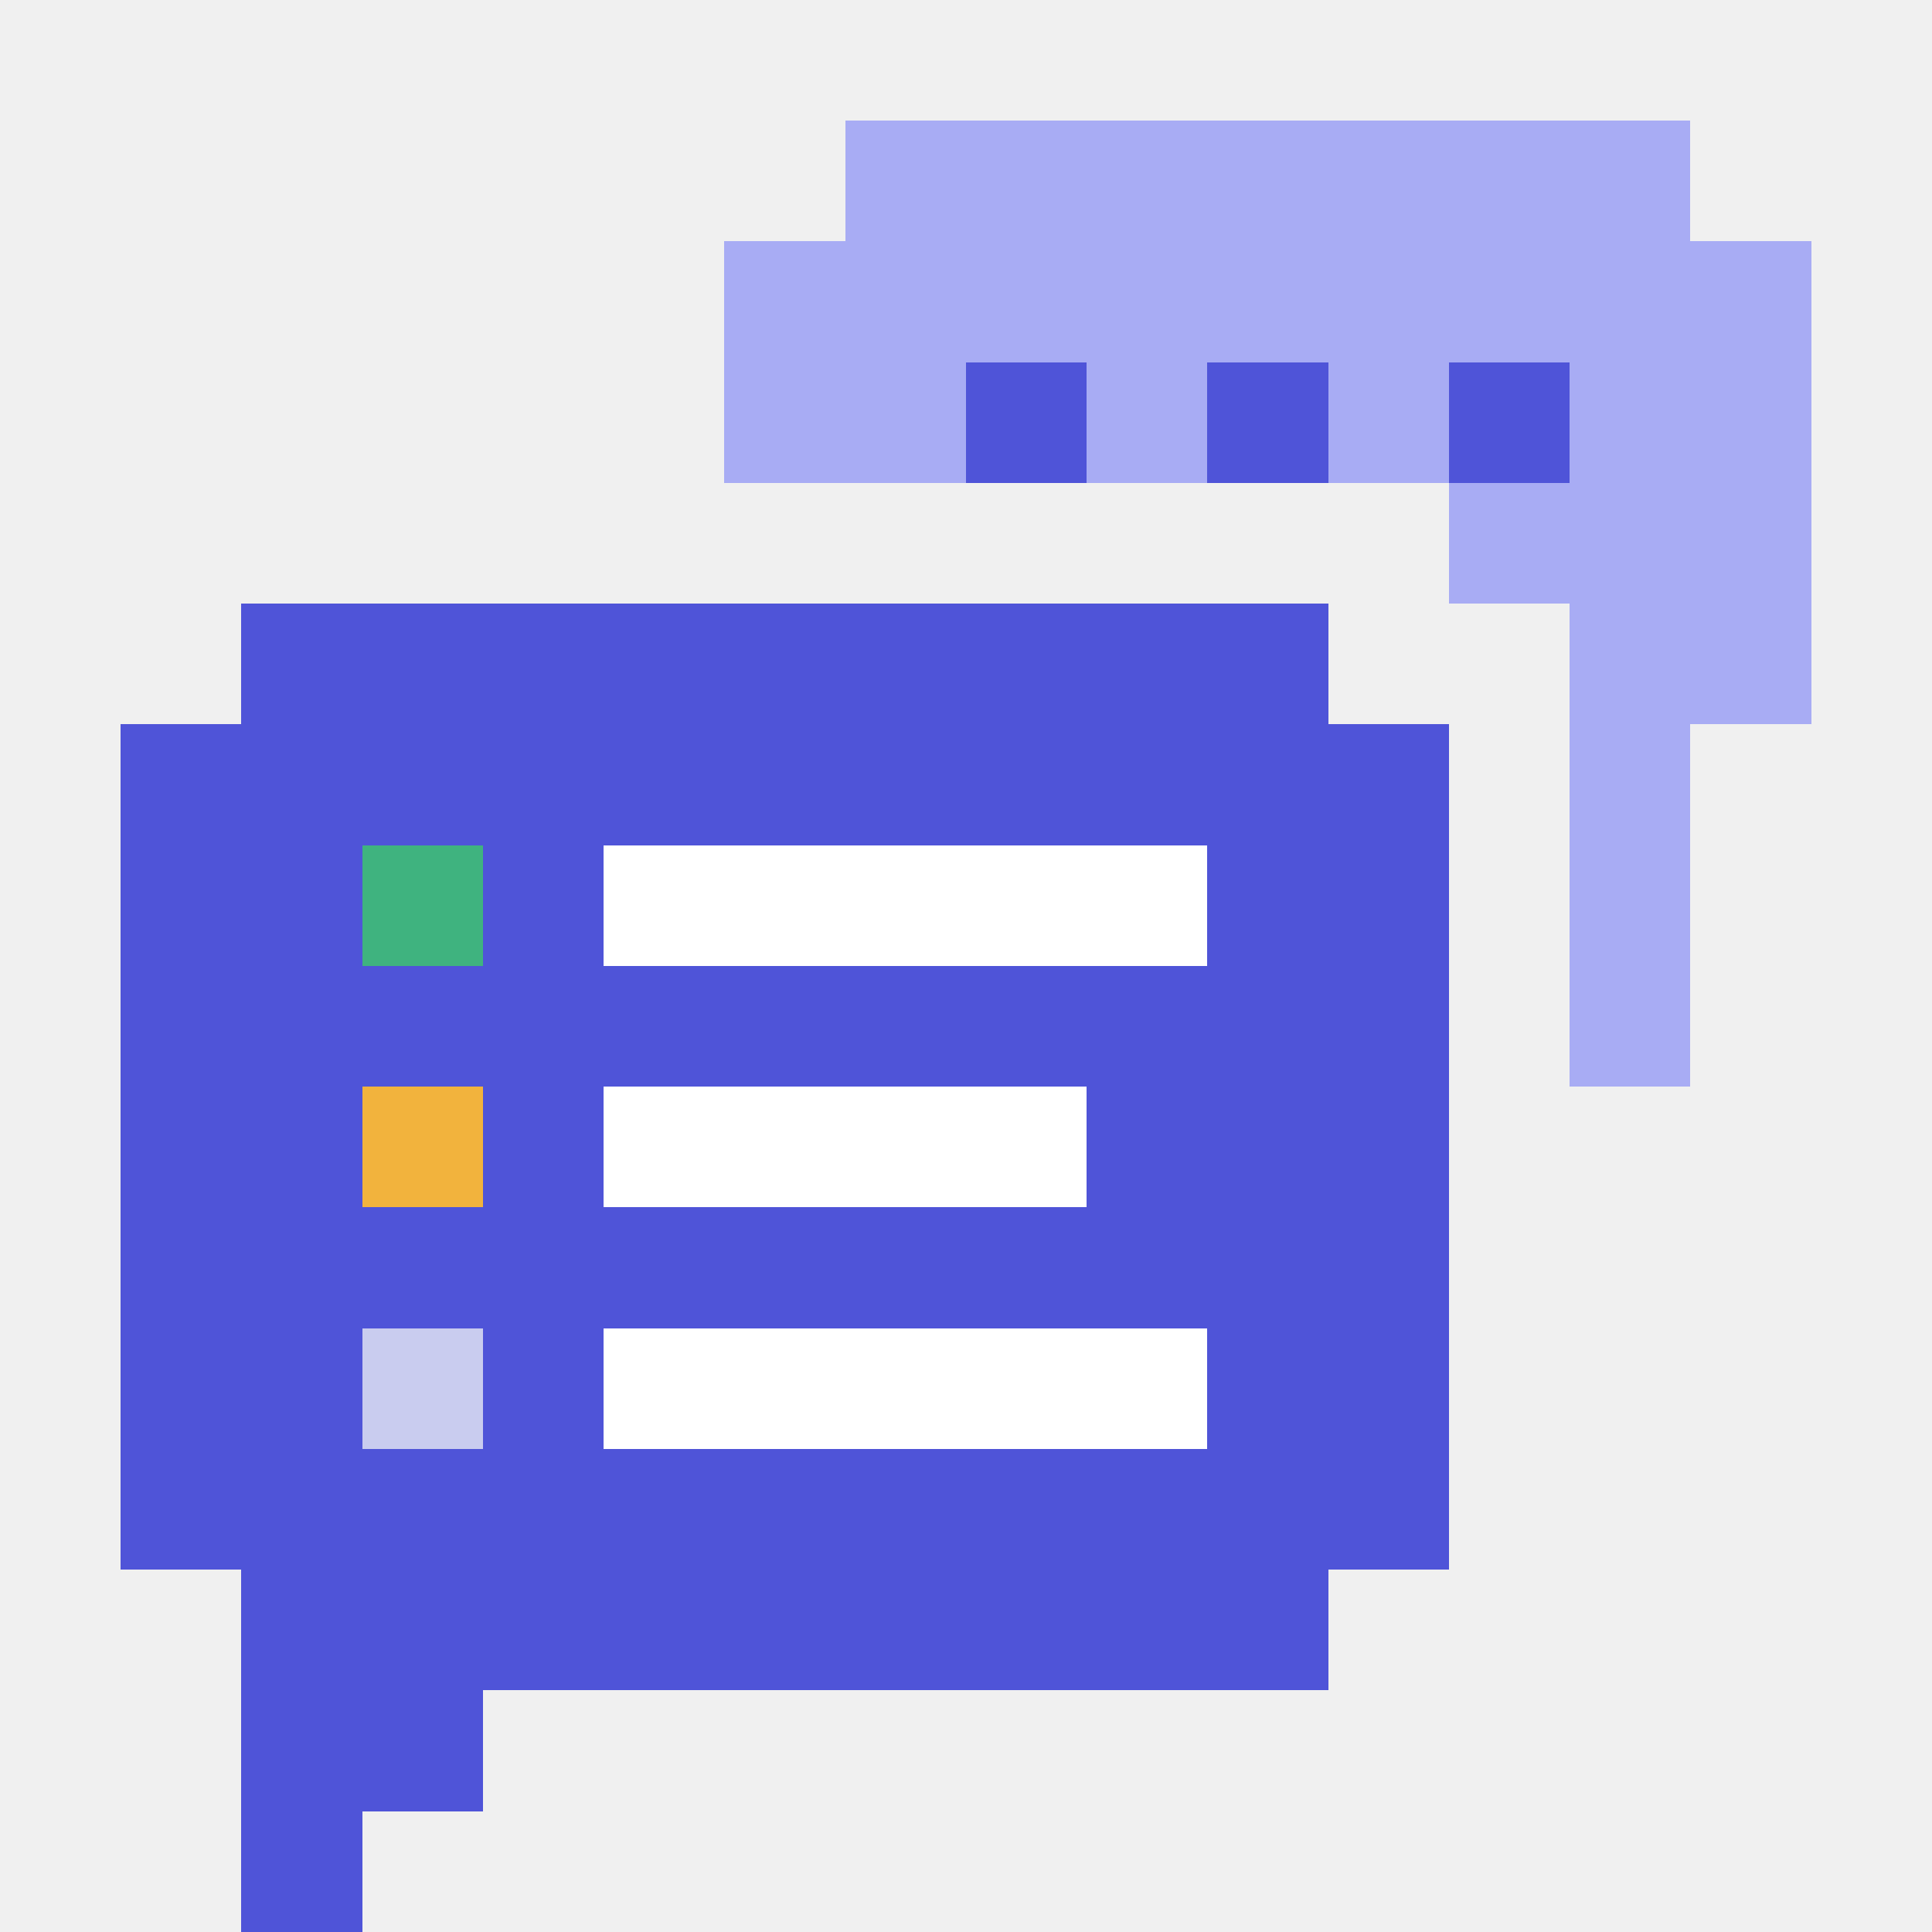
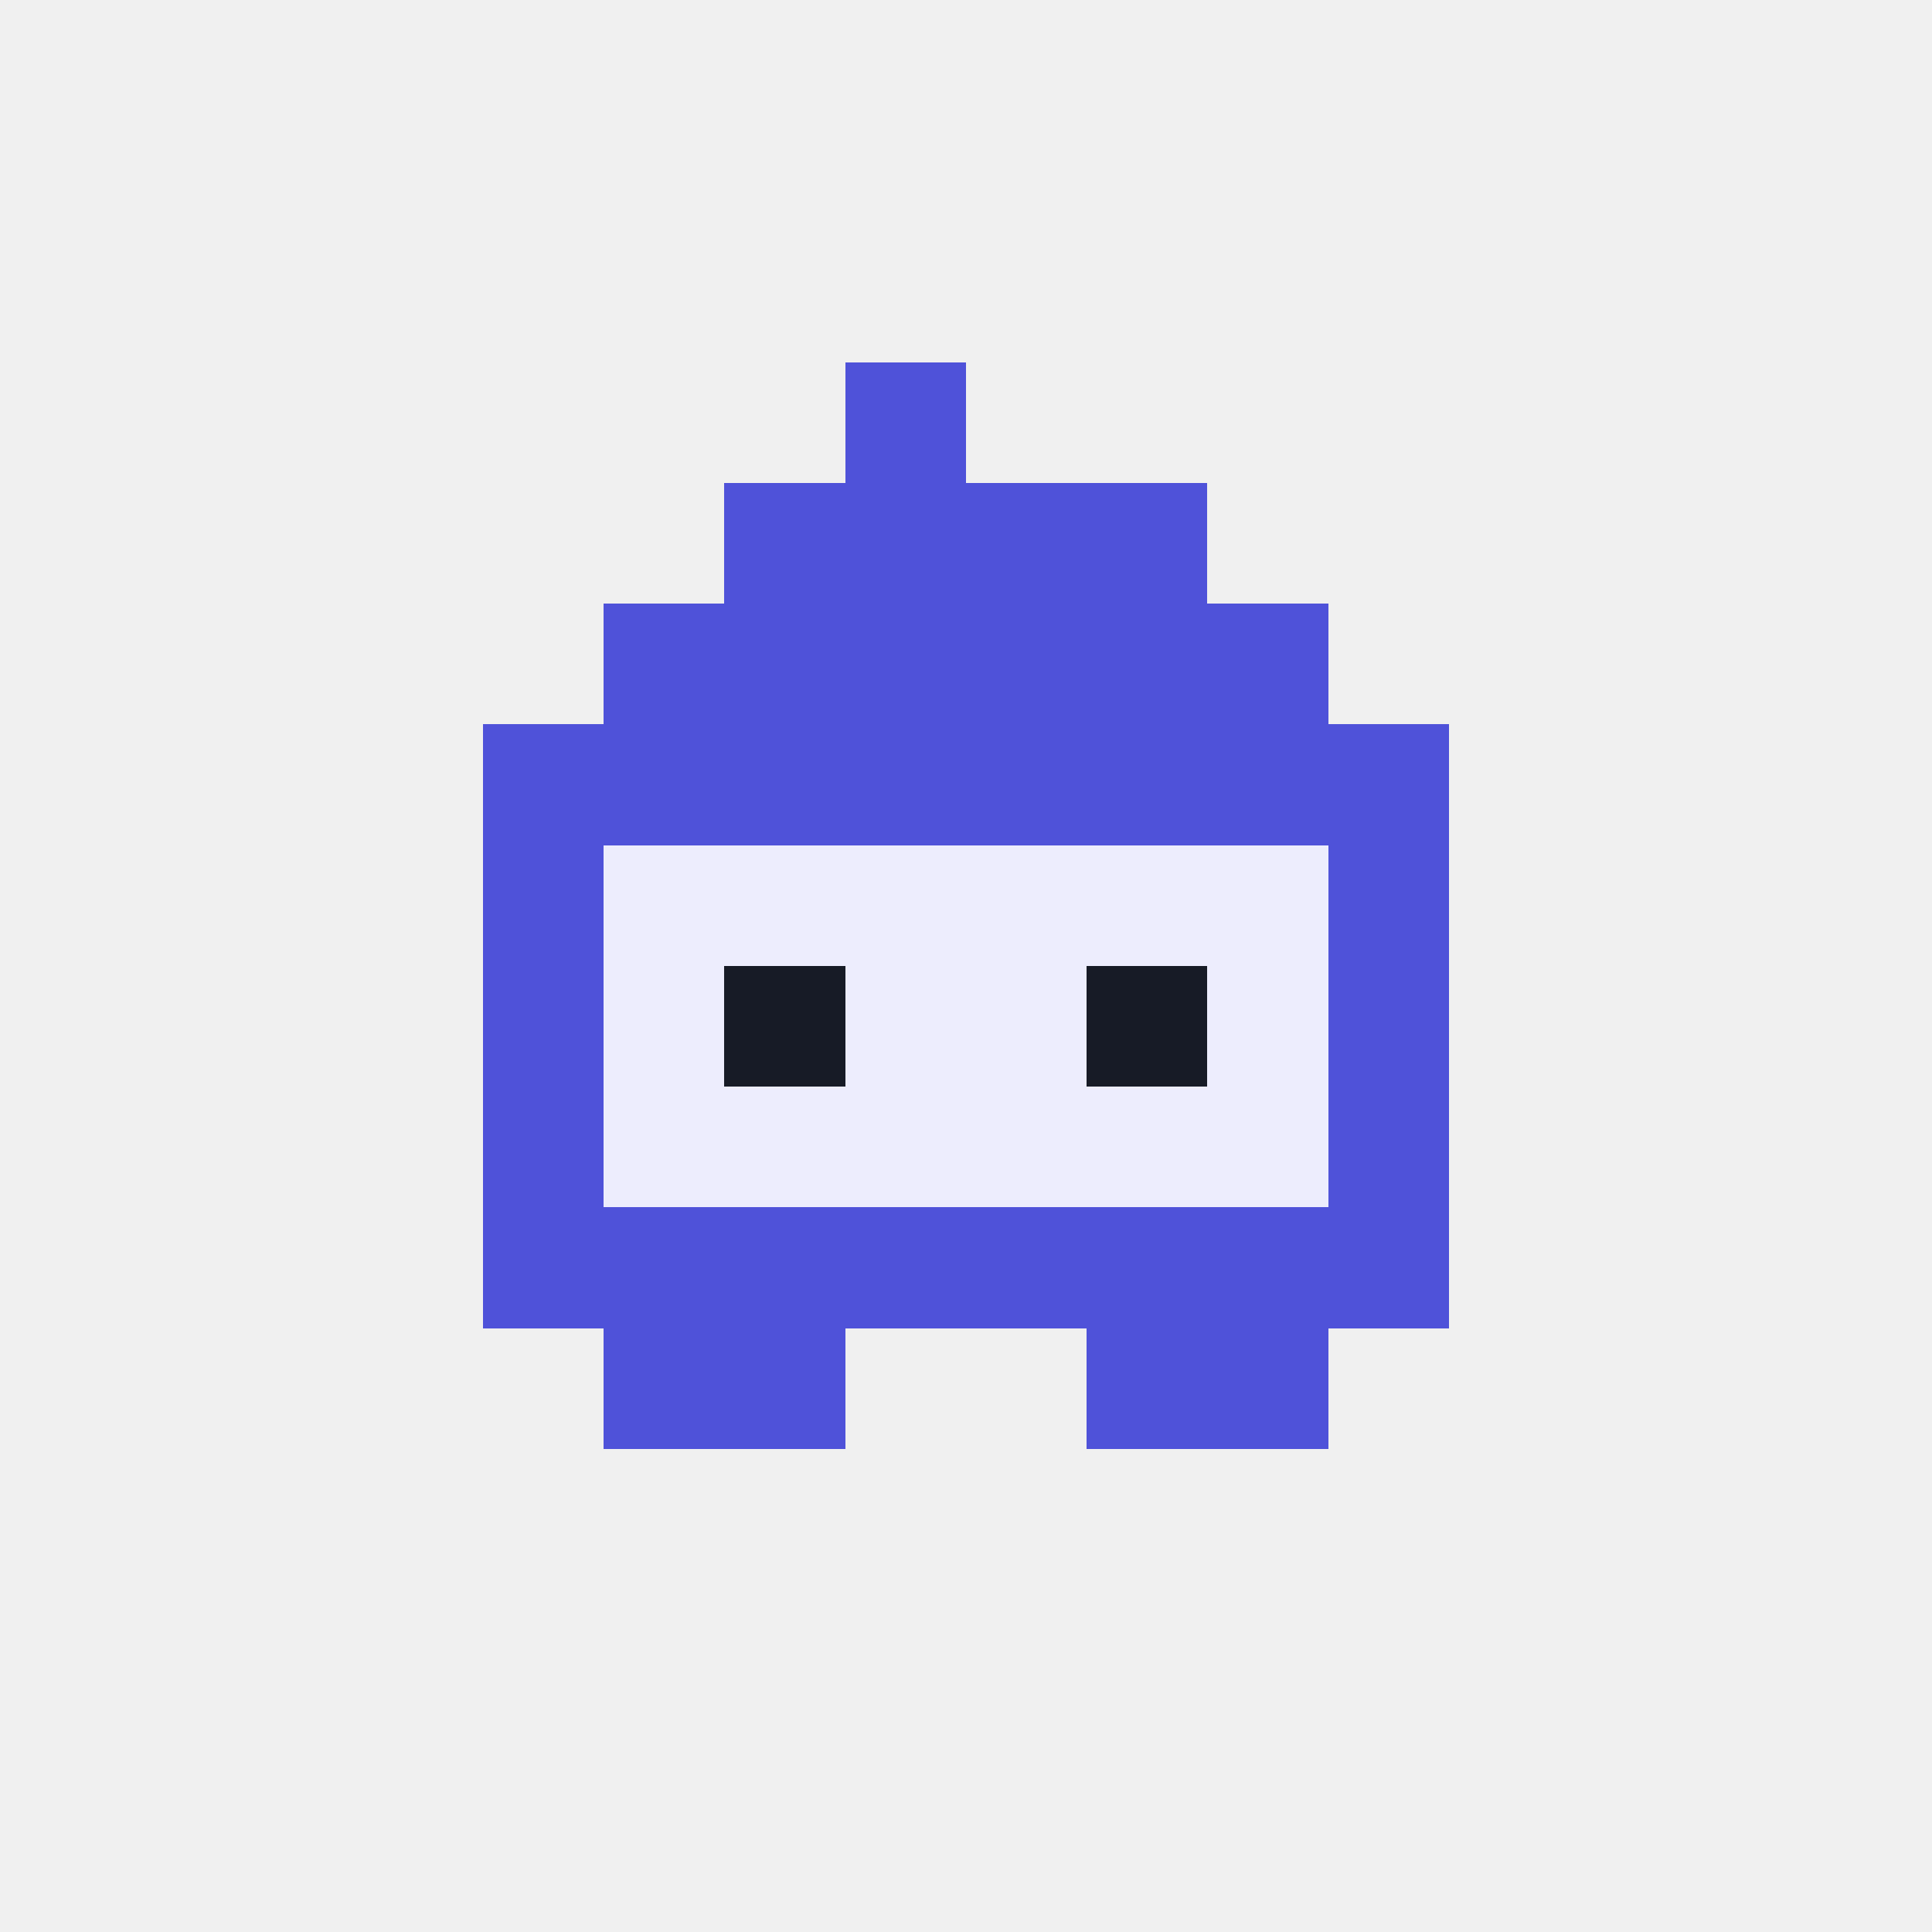
<svg xmlns="http://www.w3.org/2000/svg" viewBox="0 0 16 16" width="256" height="256" shape-rendering="crispEdges">
-   <rect x="7" y="1" width="1" height="1" fill="#A8ACF4" />
-   <rect x="8" y="1" width="1" height="1" fill="#A8ACF4" />
-   <rect x="9" y="1" width="1" height="1" fill="#A8ACF4" />
-   <rect x="10" y="1" width="1" height="1" fill="#A8ACF4" />
-   <rect x="11" y="1" width="1" height="1" fill="#A8ACF4" />
-   <rect x="12" y="1" width="1" height="1" fill="#A8ACF4" />
-   <rect x="13" y="1" width="1" height="1" fill="#A8ACF4" />
-   <rect x="6" y="2" width="1" height="1" fill="#A8ACF4" />
-   <rect x="7" y="2" width="1" height="1" fill="#A8ACF4" />
-   <rect x="8" y="2" width="1" height="1" fill="#A8ACF4" />
-   <rect x="9" y="2" width="1" height="1" fill="#A8ACF4" />
-   <rect x="10" y="2" width="1" height="1" fill="#A8ACF4" />
-   <rect x="11" y="2" width="1" height="1" fill="#A8ACF4" />
-   <rect x="12" y="2" width="1" height="1" fill="#A8ACF4" />
-   <rect x="13" y="2" width="1" height="1" fill="#A8ACF4" />
-   <rect x="14" y="2" width="1" height="1" fill="#A8ACF4" />
-   <rect x="6" y="3" width="1" height="1" fill="#A8ACF4" />
-   <rect x="7" y="3" width="1" height="1" fill="#A8ACF4" />
-   <rect x="8" y="3" width="1" height="1" fill="#4F54D8" />
-   <rect x="9" y="3" width="1" height="1" fill="#A8ACF4" />
-   <rect x="10" y="3" width="1" height="1" fill="#4F54D8" />
-   <rect x="11" y="3" width="1" height="1" fill="#A8ACF4" />
-   <rect x="12" y="3" width="1" height="1" fill="#4F54D8" />
-   <rect x="13" y="3" width="1" height="1" fill="#A8ACF4" />
-   <rect x="14" y="3" width="1" height="1" fill="#A8ACF4" />
-   <rect x="12" y="4" width="1" height="1" fill="#A8ACF4" />
-   <rect x="13" y="4" width="1" height="1" fill="#A8ACF4" />
-   <rect x="14" y="4" width="1" height="1" fill="#A8ACF4" />
-   <rect x="2" y="5" width="1" height="1" fill="#4F54D8" />
-   <rect x="3" y="5" width="1" height="1" fill="#4F54D8" />
-   <rect x="4" y="5" width="1" height="1" fill="#4F54D8" />
-   <rect x="5" y="5" width="1" height="1" fill="#4F54D8" />
-   <rect x="6" y="5" width="1" height="1" fill="#4F54D8" />
-   <rect x="7" y="5" width="1" height="1" fill="#4F54D8" />
-   <rect x="8" y="5" width="1" height="1" fill="#4F54D8" />
-   <rect x="9" y="5" width="1" height="1" fill="#4F54D8" />
-   <rect x="10" y="5" width="1" height="1" fill="#4F54D8" />
-   <rect x="13" y="5" width="1" height="1" fill="#A8ACF4" />
-   <rect x="14" y="5" width="1" height="1" fill="#A8ACF4" />
-   <rect x="1" y="6" width="1" height="1" fill="#4F54D8" />
-   <rect x="2" y="6" width="1" height="1" fill="#4F54D8" />
-   <rect x="3" y="6" width="1" height="1" fill="#4F54D8" />
-   <rect x="4" y="6" width="1" height="1" fill="#4F54D8" />
-   <rect x="5" y="6" width="1" height="1" fill="#4F54D8" />
-   <rect x="6" y="6" width="1" height="1" fill="#4F54D8" />
-   <rect x="7" y="6" width="1" height="1" fill="#4F54D8" />
-   <rect x="8" y="6" width="1" height="1" fill="#4F54D8" />
-   <rect x="9" y="6" width="1" height="1" fill="#4F54D8" />
-   <rect x="10" y="6" width="1" height="1" fill="#4F54D8" />
-   <rect x="11" y="6" width="1" height="1" fill="#4F54D8" />
-   <rect x="13" y="6" width="1" height="1" fill="#A8ACF4" />
-   <rect x="1" y="7" width="1" height="1" fill="#4F54D8" />
-   <rect x="2" y="7" width="1" height="1" fill="#4F54D8" />
-   <rect x="3" y="7" width="1" height="1" fill="#3FB37F" />
-   <rect x="4" y="7" width="1" height="1" fill="#4F54D8" />
-   <rect x="5" y="7" width="1" height="1" fill="#FFFFFF" />
-   <rect x="6" y="7" width="1" height="1" fill="#FFFFFF" />
-   <rect x="7" y="7" width="1" height="1" fill="#FFFFFF" />
-   <rect x="8" y="7" width="1" height="1" fill="#FFFFFF" />
-   <rect x="9" y="7" width="1" height="1" fill="#FFFFFF" />
-   <rect x="10" y="7" width="1" height="1" fill="#4F54D8" />
-   <rect x="11" y="7" width="1" height="1" fill="#4F54D8" />
-   <rect x="13" y="7" width="1" height="1" fill="#A8ACF4" />
-   <rect x="1" y="8" width="1" height="1" fill="#4F54D8" />
-   <rect x="2" y="8" width="1" height="1" fill="#4F54D8" />
-   <rect x="3" y="8" width="1" height="1" fill="#4F54D8" />
-   <rect x="4" y="8" width="1" height="1" fill="#4F54D8" />
-   <rect x="5" y="8" width="1" height="1" fill="#4F54D8" />
-   <rect x="6" y="8" width="1" height="1" fill="#4F54D8" />
-   <rect x="7" y="8" width="1" height="1" fill="#4F54D8" />
-   <rect x="8" y="8" width="1" height="1" fill="#4F54D8" />
-   <rect x="9" y="8" width="1" height="1" fill="#4F54D8" />
-   <rect x="10" y="8" width="1" height="1" fill="#4F54D8" />
-   <rect x="11" y="8" width="1" height="1" fill="#4F54D8" />
-   <rect x="13" y="8" width="1" height="1" fill="#A8ACF4" />
-   <rect x="1" y="9" width="1" height="1" fill="#4F54D8" />
-   <rect x="2" y="9" width="1" height="1" fill="#4F54D8" />
-   <rect x="3" y="9" width="1" height="1" fill="#F2B33D" />
-   <rect x="4" y="9" width="1" height="1" fill="#4F54D8" />
-   <rect x="5" y="9" width="1" height="1" fill="#FFFFFF" />
-   <rect x="6" y="9" width="1" height="1" fill="#FFFFFF" />
-   <rect x="7" y="9" width="1" height="1" fill="#FFFFFF" />
-   <rect x="8" y="9" width="1" height="1" fill="#FFFFFF" />
-   <rect x="9" y="9" width="1" height="1" fill="#4F54D8" />
-   <rect x="10" y="9" width="1" height="1" fill="#4F54D8" />
-   <rect x="11" y="9" width="1" height="1" fill="#4F54D8" />
-   <rect x="1" y="10" width="1" height="1" fill="#4F54D8" />
-   <rect x="2" y="10" width="1" height="1" fill="#4F54D8" />
-   <rect x="3" y="10" width="1" height="1" fill="#4F54D8" />
-   <rect x="4" y="10" width="1" height="1" fill="#4F54D8" />
-   <rect x="5" y="10" width="1" height="1" fill="#4F54D8" />
-   <rect x="6" y="10" width="1" height="1" fill="#4F54D8" />
-   <rect x="7" y="10" width="1" height="1" fill="#4F54D8" />
-   <rect x="8" y="10" width="1" height="1" fill="#4F54D8" />
-   <rect x="9" y="10" width="1" height="1" fill="#4F54D8" />
-   <rect x="10" y="10" width="1" height="1" fill="#4F54D8" />
-   <rect x="11" y="10" width="1" height="1" fill="#4F54D8" />
-   <rect x="1" y="11" width="1" height="1" fill="#4F54D8" />
-   <rect x="2" y="11" width="1" height="1" fill="#4F54D8" />
-   <rect x="3" y="11" width="1" height="1" fill="#C9CCEF" />
-   <rect x="4" y="11" width="1" height="1" fill="#4F54D8" />
-   <rect x="5" y="11" width="1" height="1" fill="#FFFFFF" />
-   <rect x="6" y="11" width="1" height="1" fill="#FFFFFF" />
-   <rect x="7" y="11" width="1" height="1" fill="#FFFFFF" />
-   <rect x="8" y="11" width="1" height="1" fill="#FFFFFF" />
-   <rect x="9" y="11" width="1" height="1" fill="#FFFFFF" />
-   <rect x="10" y="11" width="1" height="1" fill="#4F54D8" />
-   <rect x="11" y="11" width="1" height="1" fill="#4F54D8" />
-   <rect x="1" y="12" width="1" height="1" fill="#4F54D8" />
-   <rect x="2" y="12" width="1" height="1" fill="#4F54D8" />
-   <rect x="3" y="12" width="1" height="1" fill="#4F54D8" />
-   <rect x="4" y="12" width="1" height="1" fill="#4F54D8" />
-   <rect x="5" y="12" width="1" height="1" fill="#4F54D8" />
-   <rect x="6" y="12" width="1" height="1" fill="#4F54D8" />
-   <rect x="7" y="12" width="1" height="1" fill="#4F54D8" />
-   <rect x="8" y="12" width="1" height="1" fill="#4F54D8" />
-   <rect x="9" y="12" width="1" height="1" fill="#4F54D8" />
-   <rect x="10" y="12" width="1" height="1" fill="#4F54D8" />
-   <rect x="11" y="12" width="1" height="1" fill="#4F54D8" />
-   <rect x="2" y="13" width="1" height="1" fill="#4F54D8" />
-   <rect x="3" y="13" width="1" height="1" fill="#4F54D8" />
-   <rect x="4" y="13" width="1" height="1" fill="#4F54D8" />
-   <rect x="5" y="13" width="1" height="1" fill="#4F54D8" />
-   <rect x="6" y="13" width="1" height="1" fill="#4F54D8" />
-   <rect x="7" y="13" width="1" height="1" fill="#4F54D8" />
-   <rect x="8" y="13" width="1" height="1" fill="#4F54D8" />
-   <rect x="9" y="13" width="1" height="1" fill="#4F54D8" />
-   <rect x="10" y="13" width="1" height="1" fill="#4F54D8" />
-   <rect x="2" y="14" width="1" height="1" fill="#4F54D8" />
-   <rect x="3" y="14" width="1" height="1" fill="#4F54D8" />
-   <rect x="2" y="15" width="1" height="1" fill="#4F54D8" />
+   <rect x="7" y="3" width="1" height="1" fill="#4F52D9" />
+   <rect x="6" y="4" width="1" height="1" fill="#4F52D9" />
+   <rect x="7" y="4" width="1" height="1" fill="#4F52D9" />
+   <rect x="8" y="4" width="1" height="1" fill="#4F52D9" />
+   <rect x="9" y="4" width="1" height="1" fill="#4F52D9" />
+   <rect x="5" y="5" width="1" height="1" fill="#4F52D9" />
+   <rect x="6" y="5" width="1" height="1" fill="#4F52D9" />
+   <rect x="7" y="5" width="1" height="1" fill="#4F52D9" />
+   <rect x="8" y="5" width="1" height="1" fill="#4F52D9" />
+   <rect x="9" y="5" width="1" height="1" fill="#4F52D9" />
+   <rect x="10" y="5" width="1" height="1" fill="#4F52D9" />
+   <rect x="4" y="6" width="1" height="1" fill="#4F52D9" />
+   <rect x="5" y="6" width="1" height="1" fill="#4F52D9" />
+   <rect x="6" y="6" width="1" height="1" fill="#4F52D9" />
+   <rect x="7" y="6" width="1" height="1" fill="#4F52D9" />
+   <rect x="8" y="6" width="1" height="1" fill="#4F52D9" />
+   <rect x="9" y="6" width="1" height="1" fill="#4F52D9" />
+   <rect x="10" y="6" width="1" height="1" fill="#4F52D9" />
+   <rect x="11" y="6" width="1" height="1" fill="#4F52D9" />
+   <rect x="4" y="7" width="1" height="1" fill="#4F52D9" />
+   <rect x="5" y="7" width="1" height="1" fill="#EDEDFD" />
+   <rect x="6" y="7" width="1" height="1" fill="#EDEDFD" />
+   <rect x="7" y="7" width="1" height="1" fill="#EDEDFD" />
+   <rect x="8" y="7" width="1" height="1" fill="#EDEDFD" />
+   <rect x="9" y="7" width="1" height="1" fill="#EDEDFD" />
+   <rect x="10" y="7" width="1" height="1" fill="#EDEDFD" />
+   <rect x="11" y="7" width="1" height="1" fill="#4F52D9" />
+   <rect x="4" y="8" width="1" height="1" fill="#4F52D9" />
+   <rect x="5" y="8" width="1" height="1" fill="#EDEDFD" />
+   <rect x="6" y="8" width="1" height="1" fill="#171B26" />
+   <rect x="7" y="8" width="1" height="1" fill="#EDEDFD" />
+   <rect x="8" y="8" width="1" height="1" fill="#EDEDFD" />
+   <rect x="9" y="8" width="1" height="1" fill="#171B26" />
+   <rect x="10" y="8" width="1" height="1" fill="#EDEDFD" />
+   <rect x="11" y="8" width="1" height="1" fill="#4F52D9" />
+   <rect x="4" y="9" width="1" height="1" fill="#4F52D9" />
+   <rect x="5" y="9" width="1" height="1" fill="#EDEDFD" />
+   <rect x="6" y="9" width="1" height="1" fill="#EDEDFD" />
+   <rect x="7" y="9" width="1" height="1" fill="#EDEDFD" />
+   <rect x="8" y="9" width="1" height="1" fill="#EDEDFD" />
+   <rect x="9" y="9" width="1" height="1" fill="#EDEDFD" />
+   <rect x="10" y="9" width="1" height="1" fill="#EDEDFD" />
+   <rect x="11" y="9" width="1" height="1" fill="#4F52D9" />
+   <rect x="4" y="10" width="1" height="1" fill="#4F52D9" />
+   <rect x="5" y="10" width="1" height="1" fill="#4F52D9" />
+   <rect x="6" y="10" width="1" height="1" fill="#4F52D9" />
+   <rect x="7" y="10" width="1" height="1" fill="#4F52D9" />
+   <rect x="8" y="10" width="1" height="1" fill="#4F52D9" />
+   <rect x="9" y="10" width="1" height="1" fill="#4F52D9" />
+   <rect x="10" y="10" width="1" height="1" fill="#4F52D9" />
+   <rect x="11" y="10" width="1" height="1" fill="#4F52D9" />
+   <rect x="5" y="11" width="1" height="1" fill="#4F52D9" />
+   <rect x="6" y="11" width="1" height="1" fill="#4F52D9" />
+   <rect x="9" y="11" width="1" height="1" fill="#4F52D9" />
+   <rect x="10" y="11" width="1" height="1" fill="#4F52D9" />
</svg>
